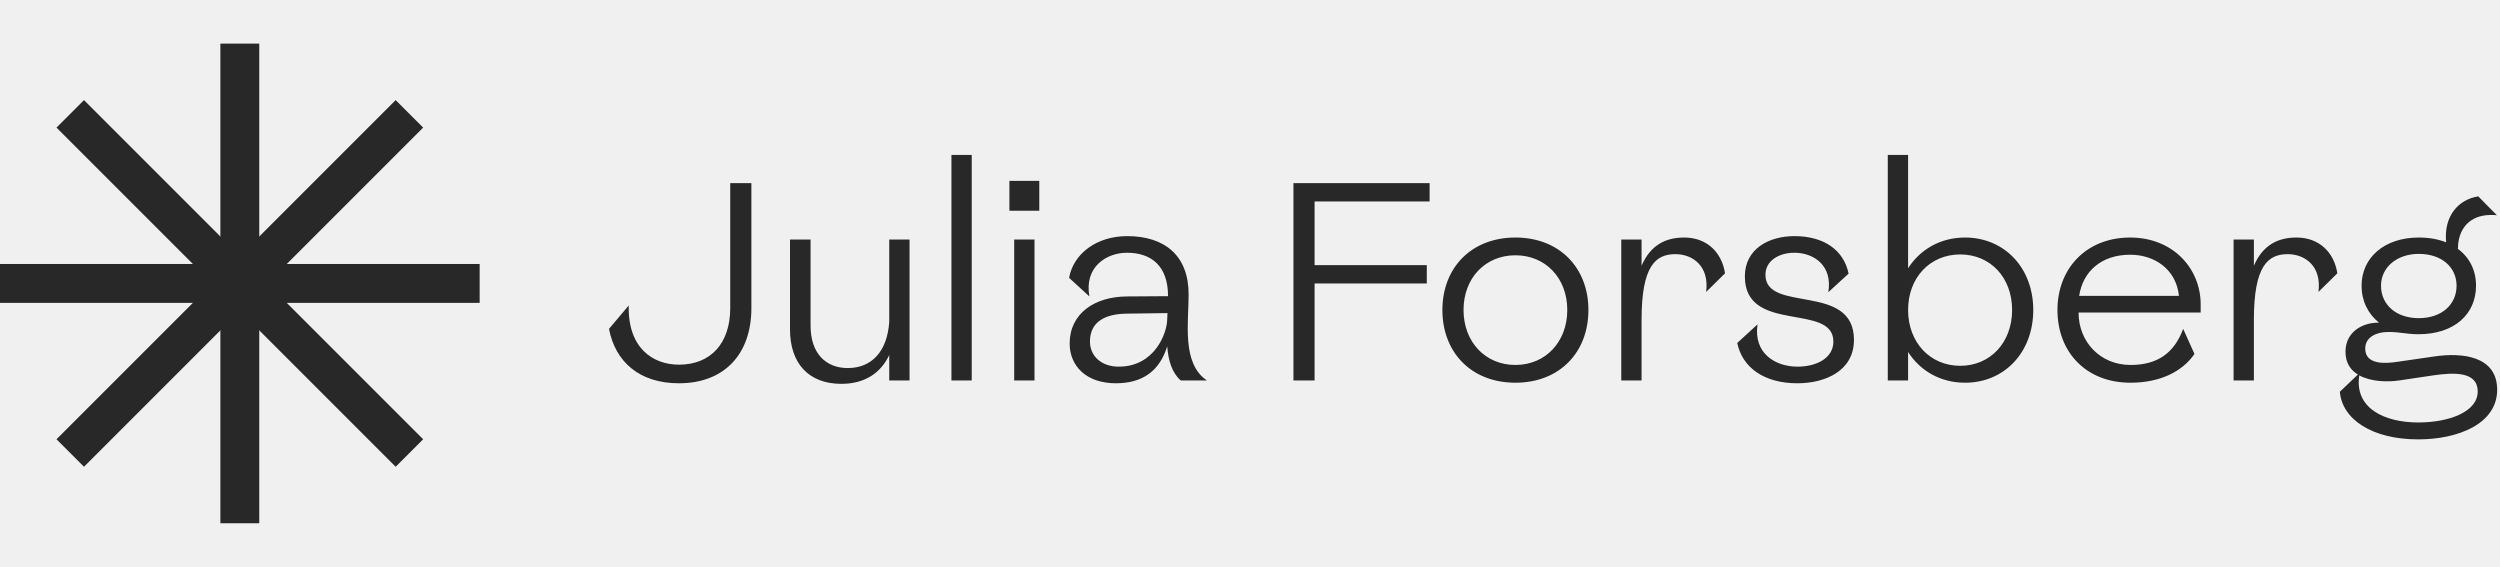
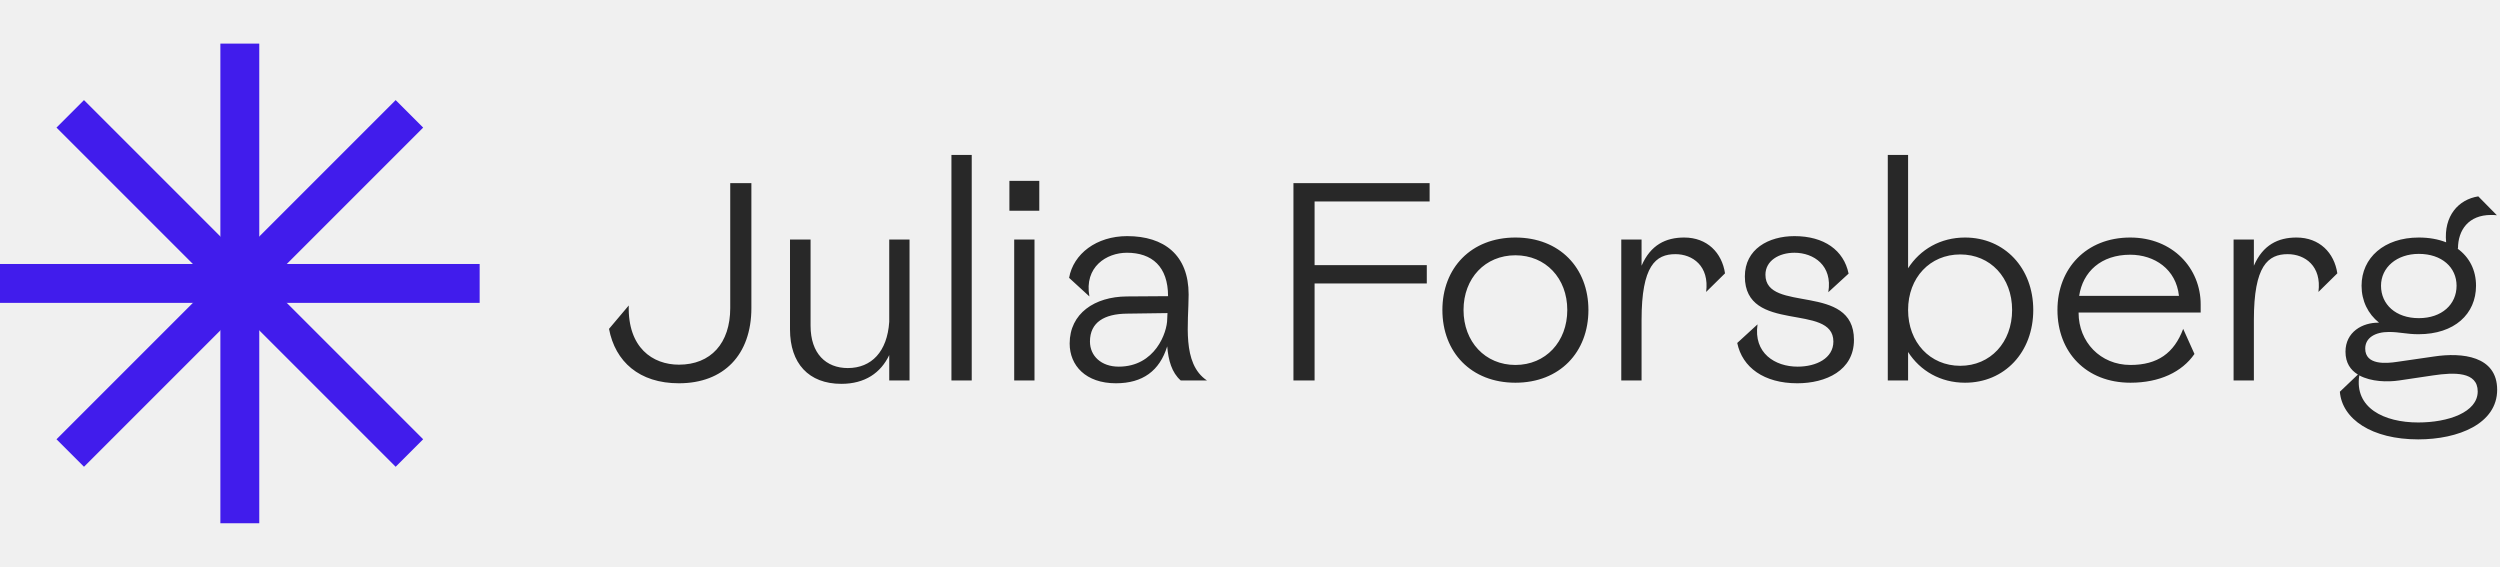
<svg xmlns="http://www.w3.org/2000/svg" width="344" height="78" viewBox="0 0 344 78" fill="none">
-   <g clip-path="url(#clip0_248_152)">
+   <g clip-path="url(#clip0_266_454)">
    <path d="M93.421 52.739C87.951 52.739 84.654 49.752 83.8 45.252L86.516 42.033C86.361 47.852 89.813 50.179 93.421 50.179C97.805 50.179 100.481 47.231 100.481 42.382V25.197H103.391V42.382C103.391 48.821 99.589 52.739 93.421 52.739ZM116.656 50.645C119.915 50.645 122.087 48.395 122.359 44.283V32.955H125.152V52.352H122.359V48.86C121.195 51.304 119.023 52.817 115.764 52.817C111.264 52.817 108.704 49.985 108.704 45.33V32.955H111.535V44.826C111.535 48.666 113.669 50.645 116.656 50.645ZM130.917 52.352V21.317H133.71V52.352H130.917ZM139.554 52.352V32.955H142.347V52.352H139.554ZM138.894 28.998V24.886H143.006V28.998H138.894ZM155.06 34.778C152.267 34.778 149.164 36.718 149.901 40.791L147.108 38.231C147.69 34.934 150.871 32.49 155.099 32.49C160.181 32.49 163.556 35.089 163.556 40.52C163.556 44.399 162.586 50.024 166.077 52.352H162.47C161.228 51.265 160.763 49.559 160.608 47.658C159.56 51.033 157.233 52.739 153.547 52.739C149.396 52.739 147.185 50.295 147.185 47.27C147.185 43.119 150.638 40.83 155.021 40.791L160.724 40.752C160.724 36.679 158.513 34.778 155.06 34.778ZM149.978 46.998C149.978 48.977 151.53 50.451 153.935 50.451C158.94 50.451 160.608 45.757 160.608 43.895L160.646 43.08L155.021 43.158C151.996 43.196 149.978 44.321 149.978 46.998ZM177.978 52.352V25.197H196.715V27.718H180.887V36.485H196.327V39.007H180.887V52.352H177.978ZM208.52 52.662C202.429 52.662 198.473 48.472 198.473 42.653C198.473 36.873 202.429 32.684 208.52 32.684C214.61 32.684 218.567 36.873 218.567 42.653C218.567 48.472 214.61 52.662 208.52 52.662ZM208.52 50.218C212.671 50.218 215.658 47.037 215.658 42.653C215.658 38.27 212.671 35.127 208.52 35.127C204.369 35.127 201.382 38.27 201.382 42.653C201.382 47.037 204.369 50.218 208.52 50.218ZM223.087 52.352V32.955H225.88V36.563C227.122 33.692 229.217 32.684 231.738 32.684C234.919 32.684 236.936 34.778 237.363 37.61L234.764 40.171C235.229 36.602 232.902 34.972 230.536 34.972C227.82 34.972 225.88 36.563 225.88 44.011V52.352H223.087ZM246.919 34.778C244.747 34.778 242.924 35.903 242.924 37.804C242.924 43.158 255.105 38.813 255.105 46.765C255.105 50.994 251.225 52.739 247.307 52.739C242.73 52.739 239.743 50.567 239.044 47.192L241.837 44.632C241.255 48.589 244.242 50.451 247.346 50.451C249.945 50.451 252.273 49.287 252.273 46.998C252.273 41.606 240.092 45.989 240.092 38.037C240.092 34.274 243.35 32.49 246.919 32.49C250.992 32.49 253.708 34.429 254.367 37.649L251.574 40.209C252.195 36.524 249.557 34.778 246.919 34.778ZM262.553 42.653C262.553 47.114 265.579 50.334 269.729 50.334C273.88 50.334 276.867 47.114 276.867 42.653C276.867 38.192 273.88 35.011 269.729 35.011C265.579 35.011 262.553 38.192 262.553 42.653ZM259.76 52.352V21.317H262.553V36.912C264.221 34.313 267.014 32.684 270.389 32.684C275.82 32.684 279.777 36.873 279.777 42.653C279.777 48.472 275.82 52.662 270.389 52.662C267.014 52.662 264.221 51.033 262.553 48.434V52.352H259.76ZM283.105 42.653C283.105 36.951 287.062 32.684 293.113 32.684C299.01 32.684 302.812 36.951 302.812 41.877V43.002H286.014V43.041C286.014 47.037 289.001 50.218 293.152 50.218C296.876 50.218 299.165 48.589 300.406 45.252L301.958 48.705C300.251 51.188 297.148 52.662 293.152 52.662C287.062 52.662 283.105 48.472 283.105 42.653ZM286.092 40.714H299.825C299.437 37.028 296.45 35.05 293.113 35.05C289.118 35.05 286.596 37.377 286.092 40.714ZM307.341 52.352V32.955H310.134V36.563C311.375 33.692 313.47 32.684 315.992 32.684C319.173 32.684 321.19 34.778 321.617 37.61L319.017 40.171C319.483 36.602 317.155 34.972 314.789 34.972C312.073 34.972 310.134 36.563 310.134 44.011V52.352H307.341ZM327.627 39.317C327.627 41.877 329.645 43.778 332.826 43.778C336.007 43.778 338.024 41.877 338.024 39.317C338.024 36.796 336.007 34.934 332.826 34.934C329.8 34.934 327.627 36.796 327.627 39.317ZM321.964 53.903L324.446 51.537C323.438 50.916 322.739 49.946 322.739 48.395C322.739 45.679 325.067 44.36 327.356 44.399C325.843 43.196 324.951 41.412 324.951 39.317C324.951 35.477 328.054 32.684 332.826 32.684C334.261 32.684 335.502 32.916 336.588 33.343C336.239 29.697 338.295 27.447 341.011 27.02L343.571 29.619C343.3 29.58 343.028 29.58 342.757 29.58C339.692 29.58 338.218 31.636 338.218 34.197H338.14C339.808 35.399 340.701 37.184 340.701 39.317C340.701 43.196 337.752 45.989 332.787 45.989C331.119 45.989 330.226 45.679 328.713 45.679C326.851 45.679 325.455 46.455 325.455 47.968C325.455 50.257 328.326 50.024 329.838 49.791L334.92 49.054C338.8 48.472 343.61 48.977 343.61 53.632C343.61 58.287 338.295 60.459 332.748 60.459C326.347 60.459 322.274 57.666 321.964 53.903ZM324.64 51.653C323.942 56.114 328.015 58.132 332.748 58.132C336.86 58.132 340.933 56.735 340.933 53.864C340.933 51.11 337.675 51.227 334.804 51.653L330.11 52.352C328.558 52.584 326.27 52.545 324.64 51.653Z" fill="#282828" />
-     <rect x="30.324" y="6" width="5.351" height="66" fill="#282828" />
-     <rect y="41.676" width="5.351" height="66" transform="rotate(-90 0 41.6758)" fill="#282828" />
-     <rect x="11.557" y="64.227" width="5.351" height="66" transform="rotate(-135 11.5566 64.2266)" fill="#282828" />
-     <rect x="58.225" y="60.443" width="5.351" height="66" transform="rotate(135 58.2246 60.4429)" fill="#282828" />
+     <rect x="30.324" y="6" width="5.351" height="66" fill="#411CEC" />
+     <rect y="41.676" width="5.351" height="66" transform="rotate(-90 0 41.6758)" fill="#411CEC" />
+     <rect x="11.557" y="64.227" width="5.351" height="66" transform="rotate(-135 11.5566 64.2266)" fill="#411CEC" />
+     <rect x="58.225" y="60.443" width="5.351" height="66" transform="rotate(135 58.2246 60.4429)" fill="#411CEC" />
  </g>
  <defs>
-     <clipPath id="clip0_248_152">
+     <clipPath id="clip0_266_454">
      <rect width="344" height="78" fill="white" />
    </clipPath>
  </defs>
</svg>
